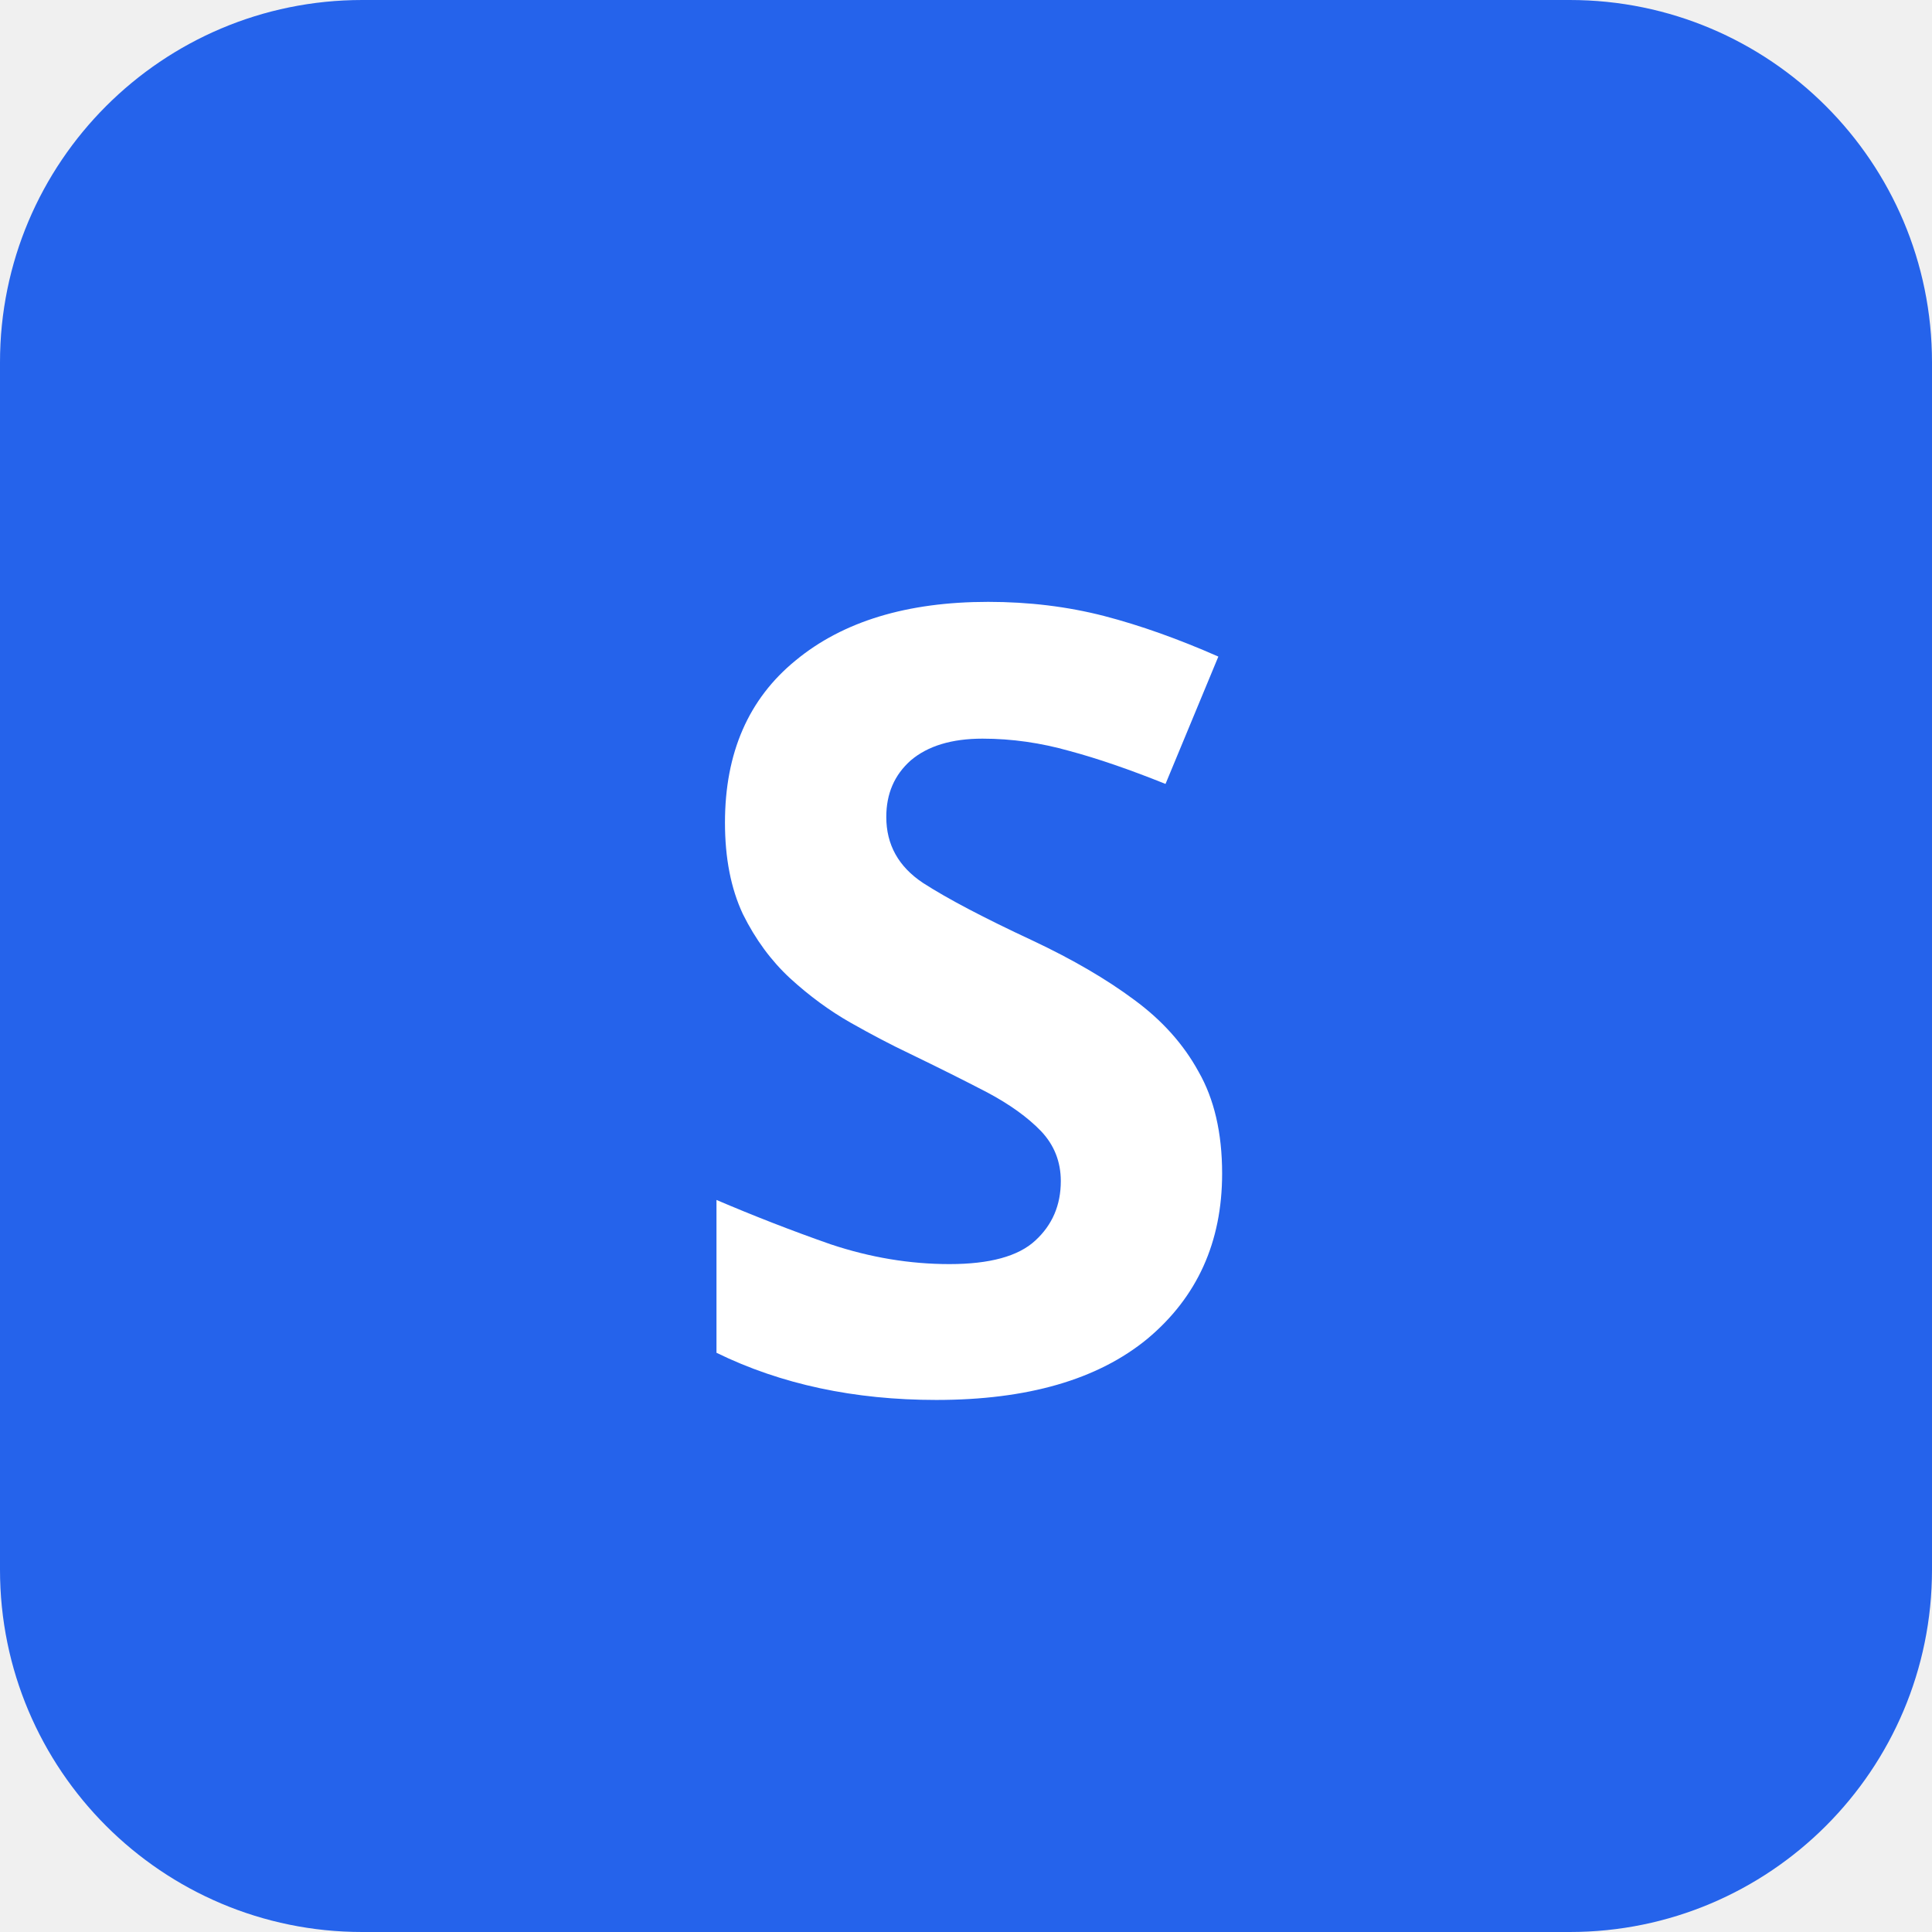
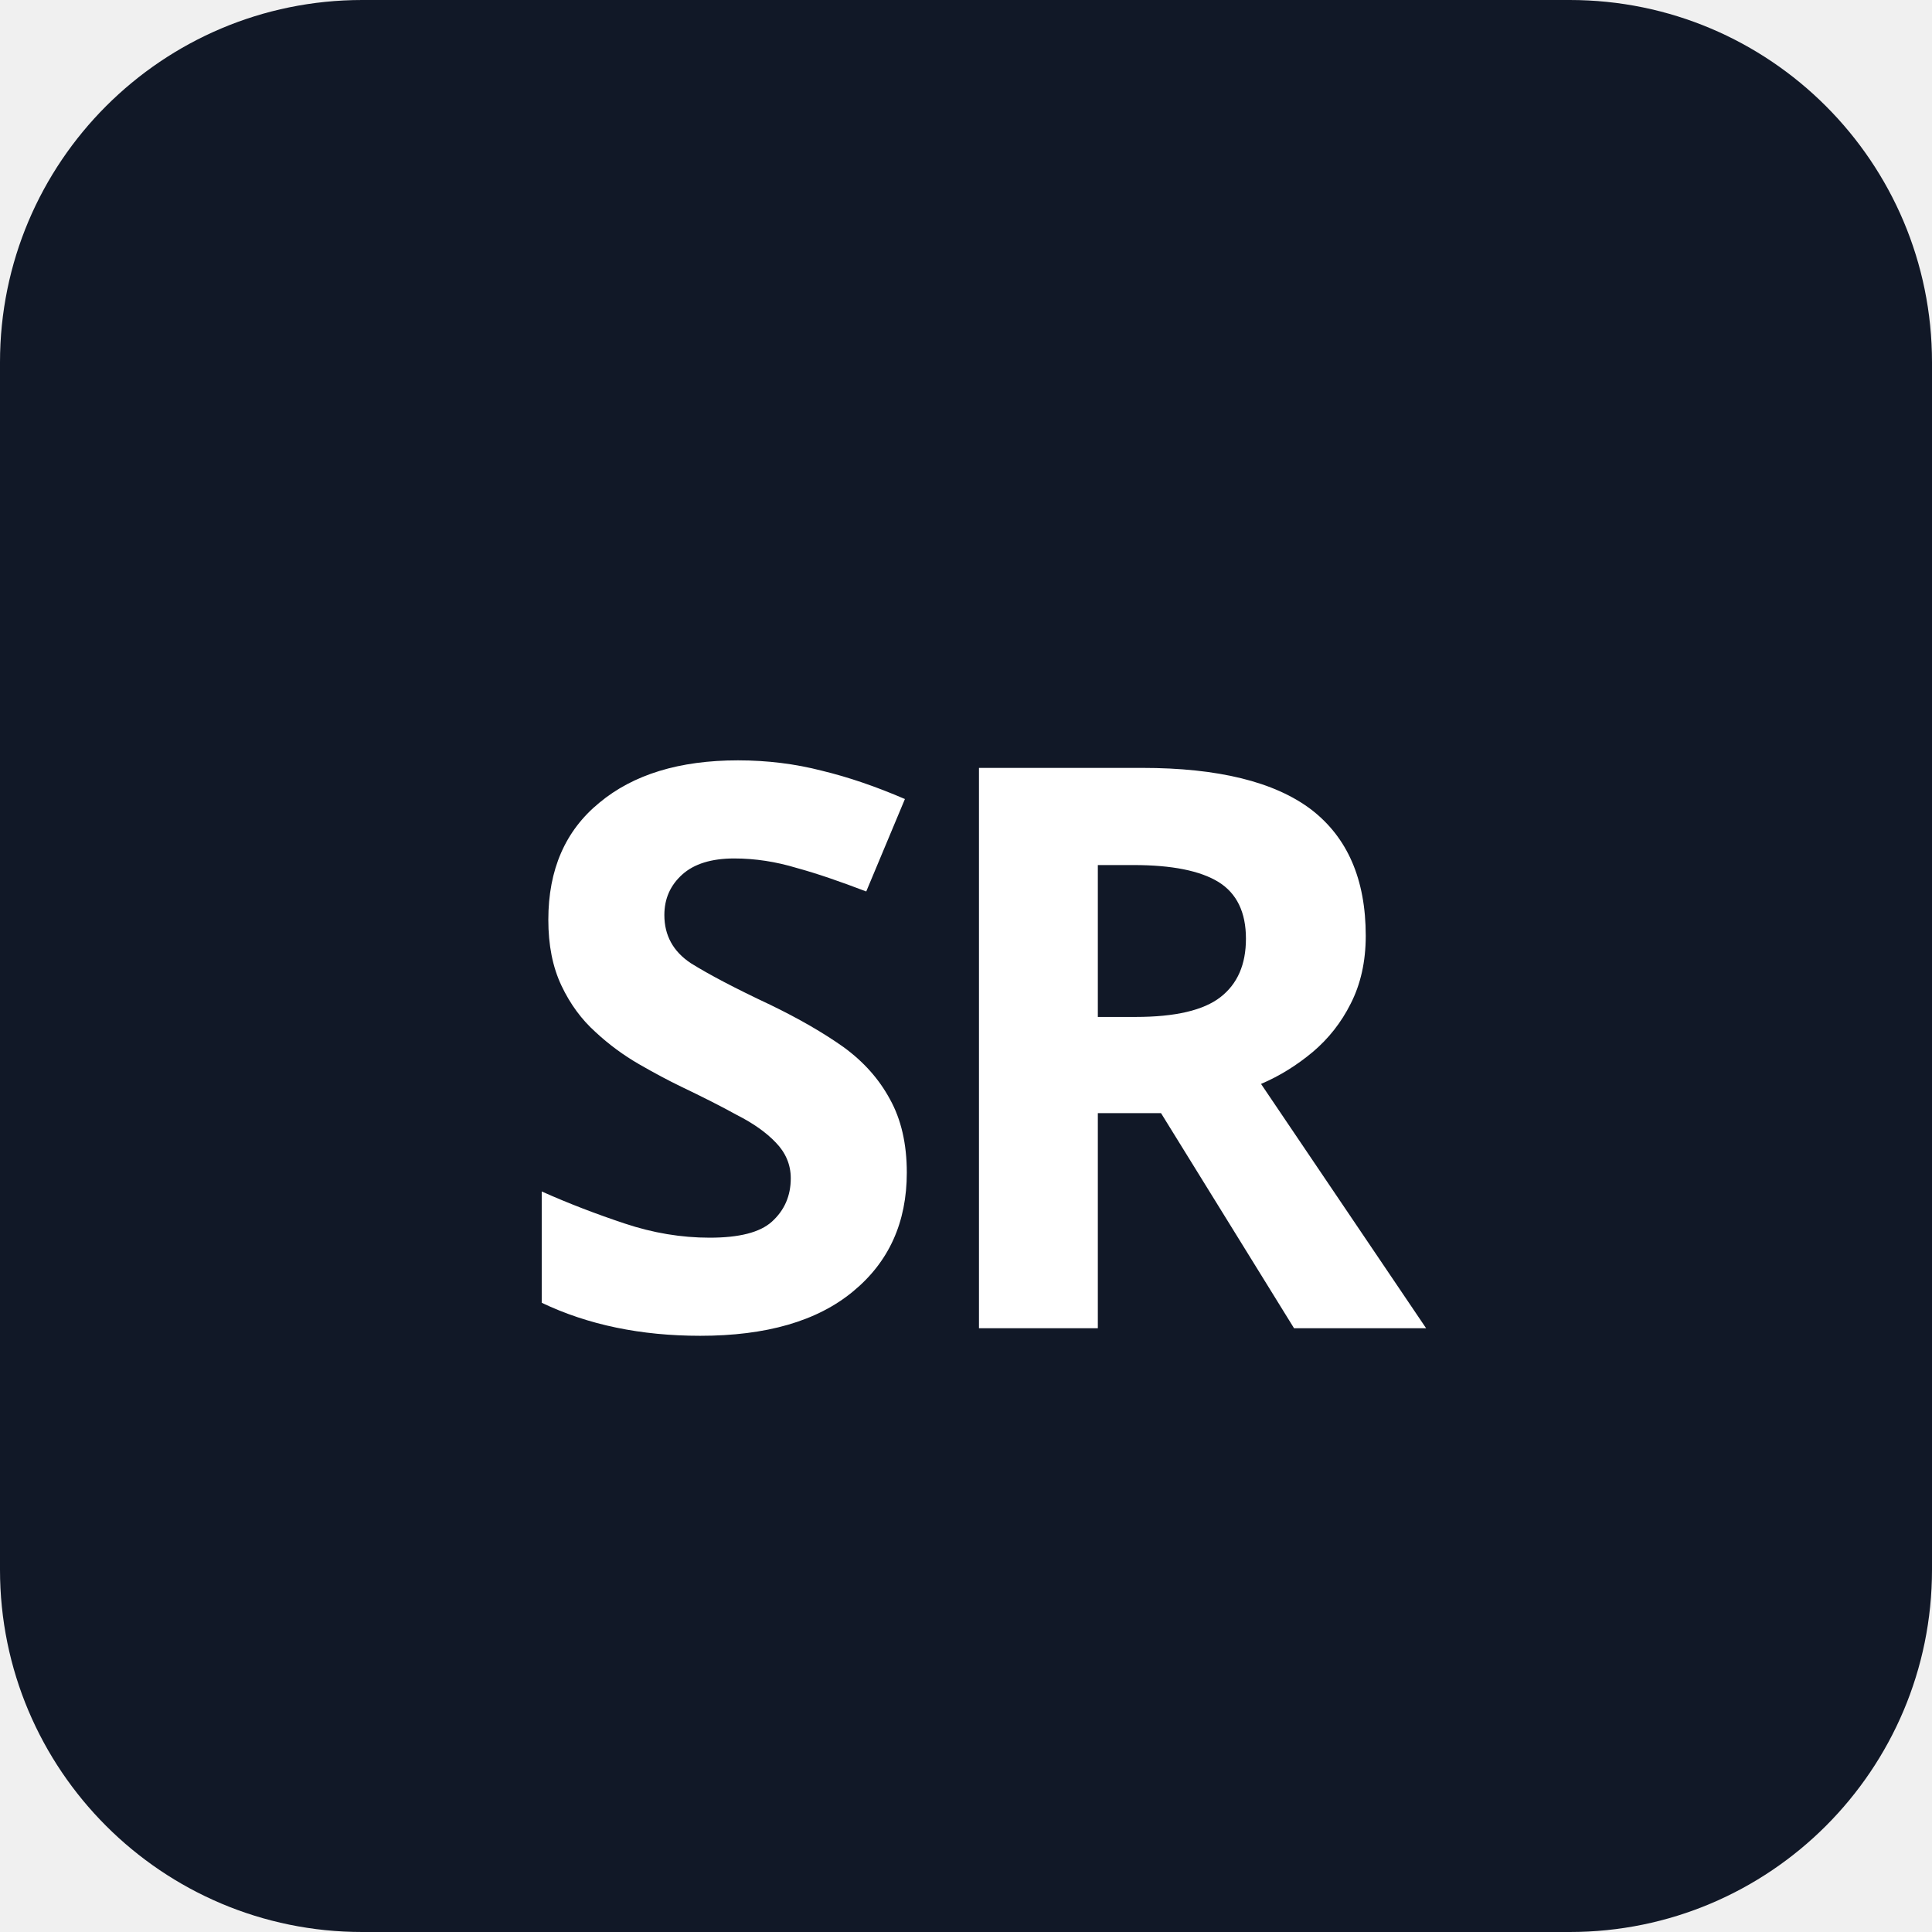
<svg xmlns="http://www.w3.org/2000/svg" viewBox="0 0 32 32">
-   <rect width="32" height="32" rx="6" fill="#2563eb" />
-   <text x="16" y="23" text-anchor="middle" font-family="system-ui" font-weight="700" font-size="18" fill="white">S</text>
+   <rect width="32" height="32" rx="6" fill="#111827" />
+   <text x="16" y="22" text-anchor="middle" font-family="system-ui" font-weight="700" font-size="13" fill="white" letter-spacing="-0.5">SR</text>
</svg>
